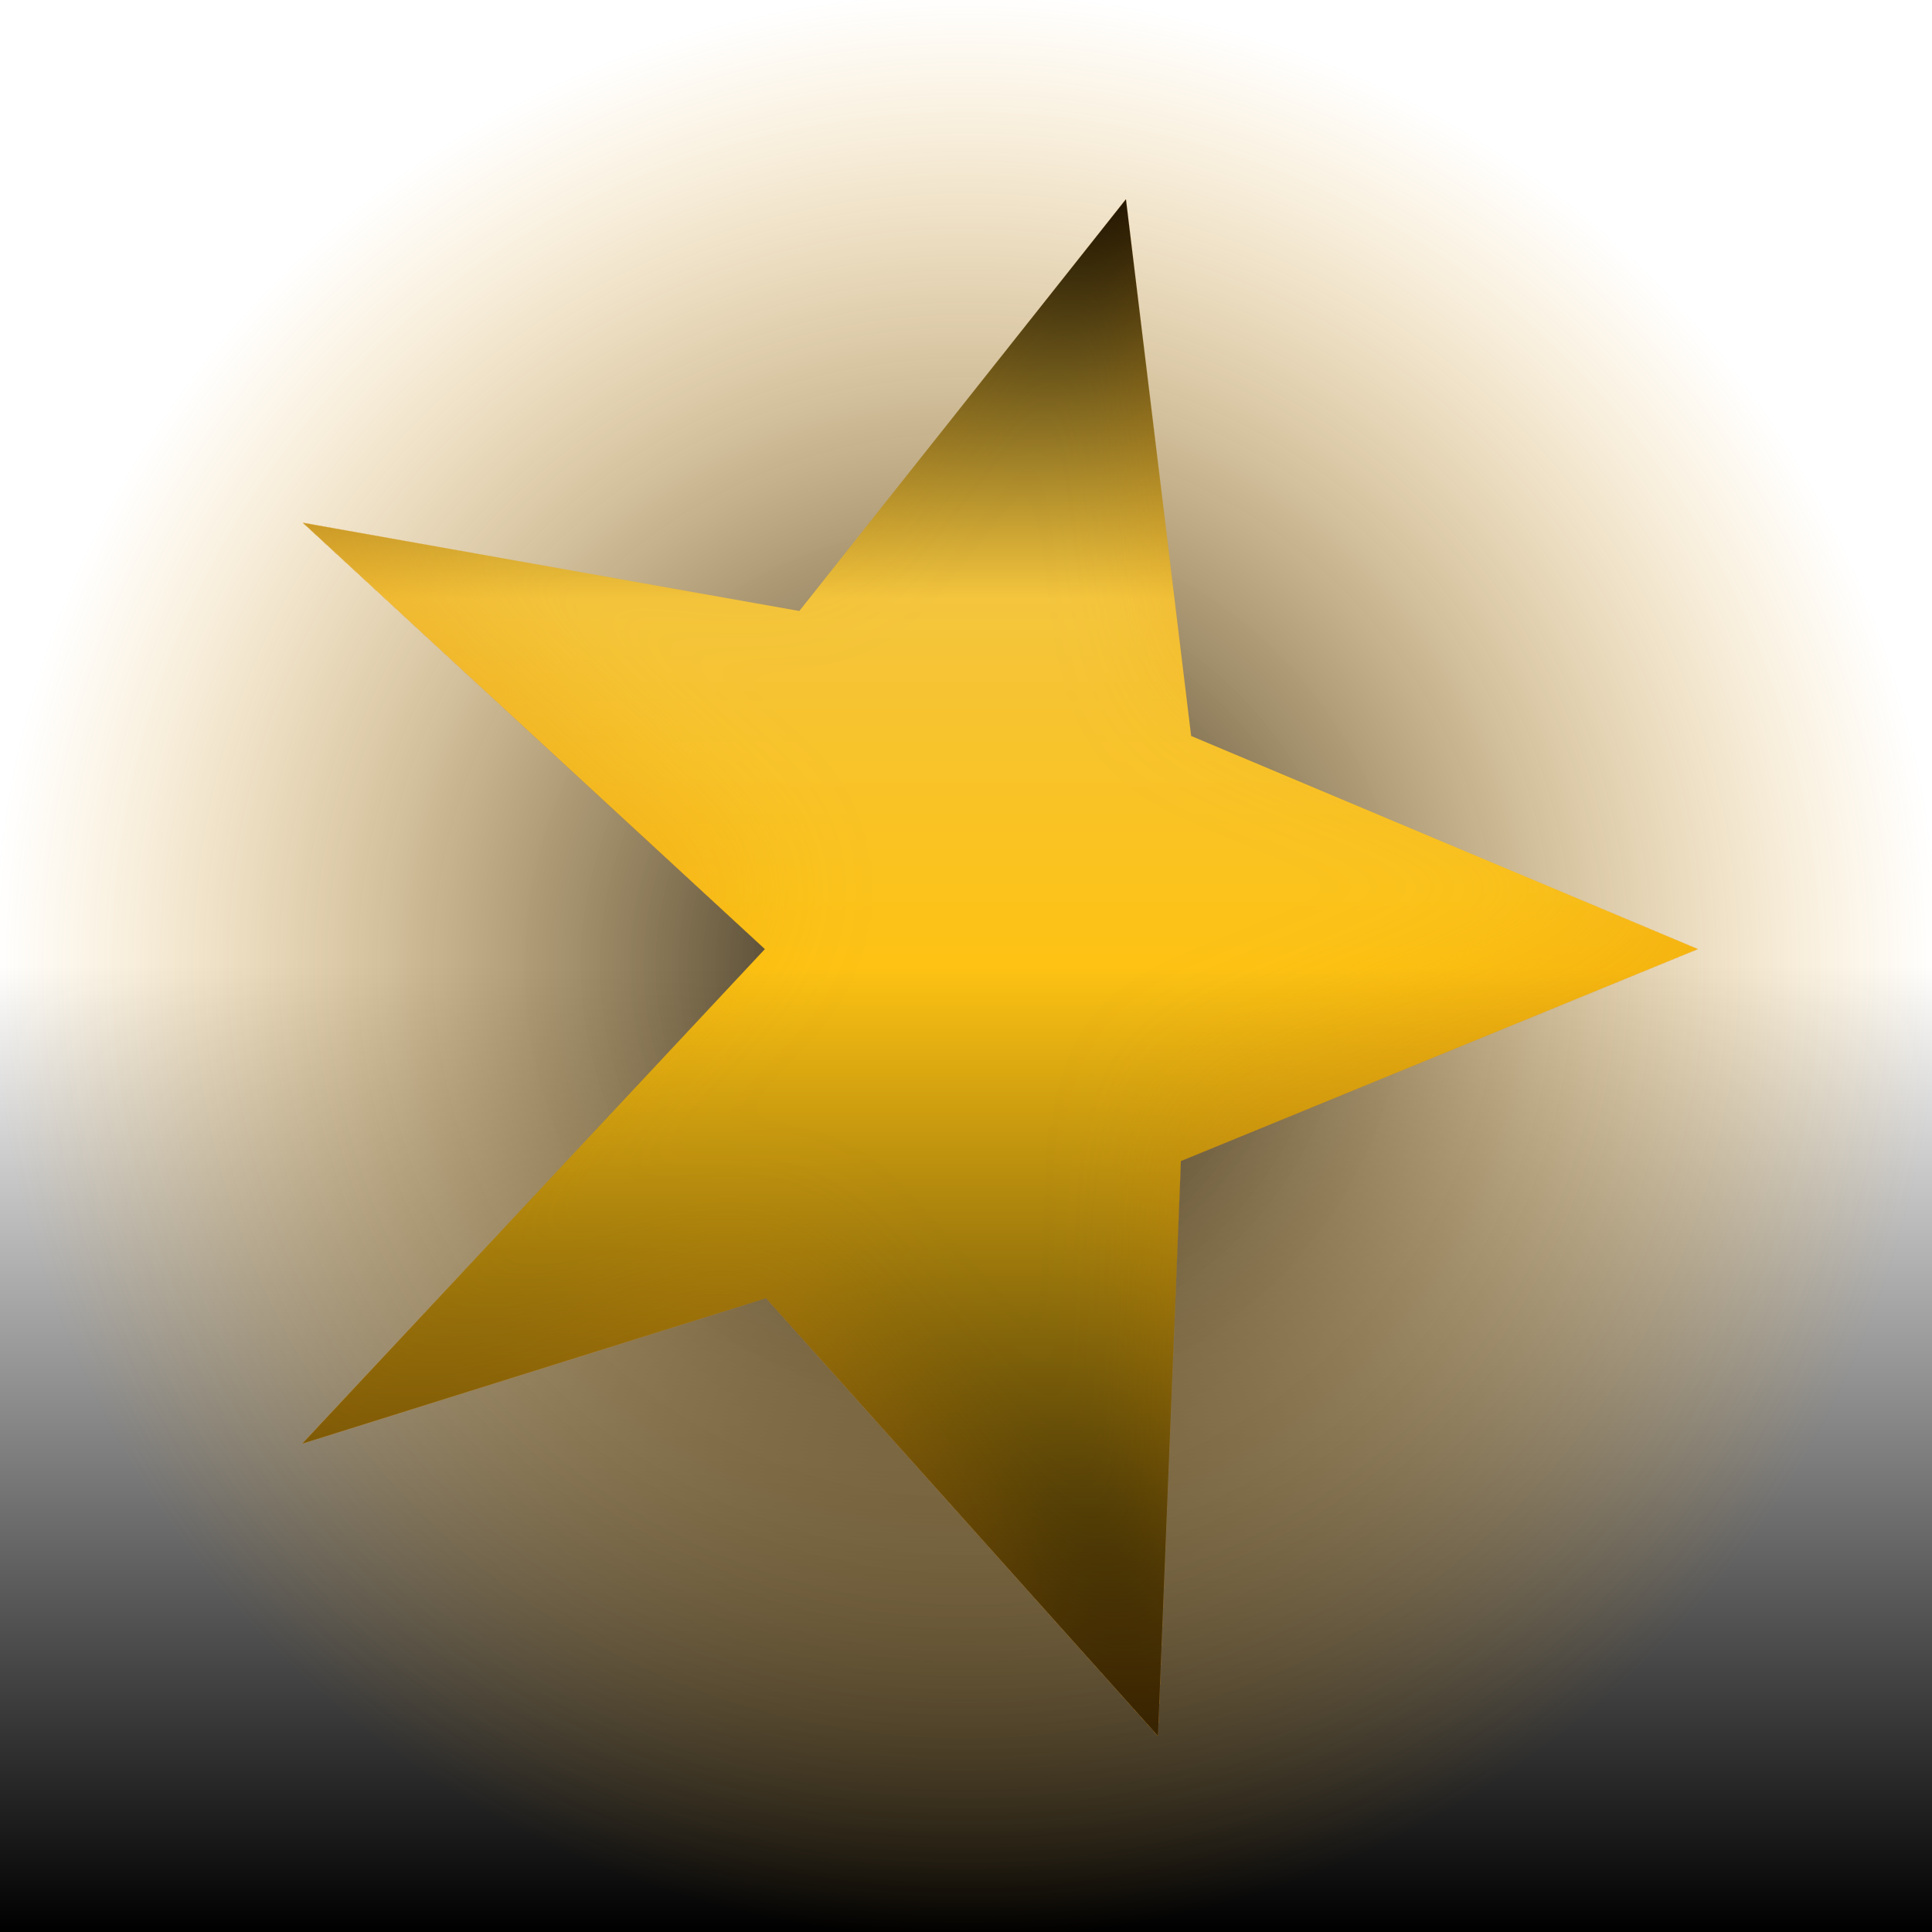
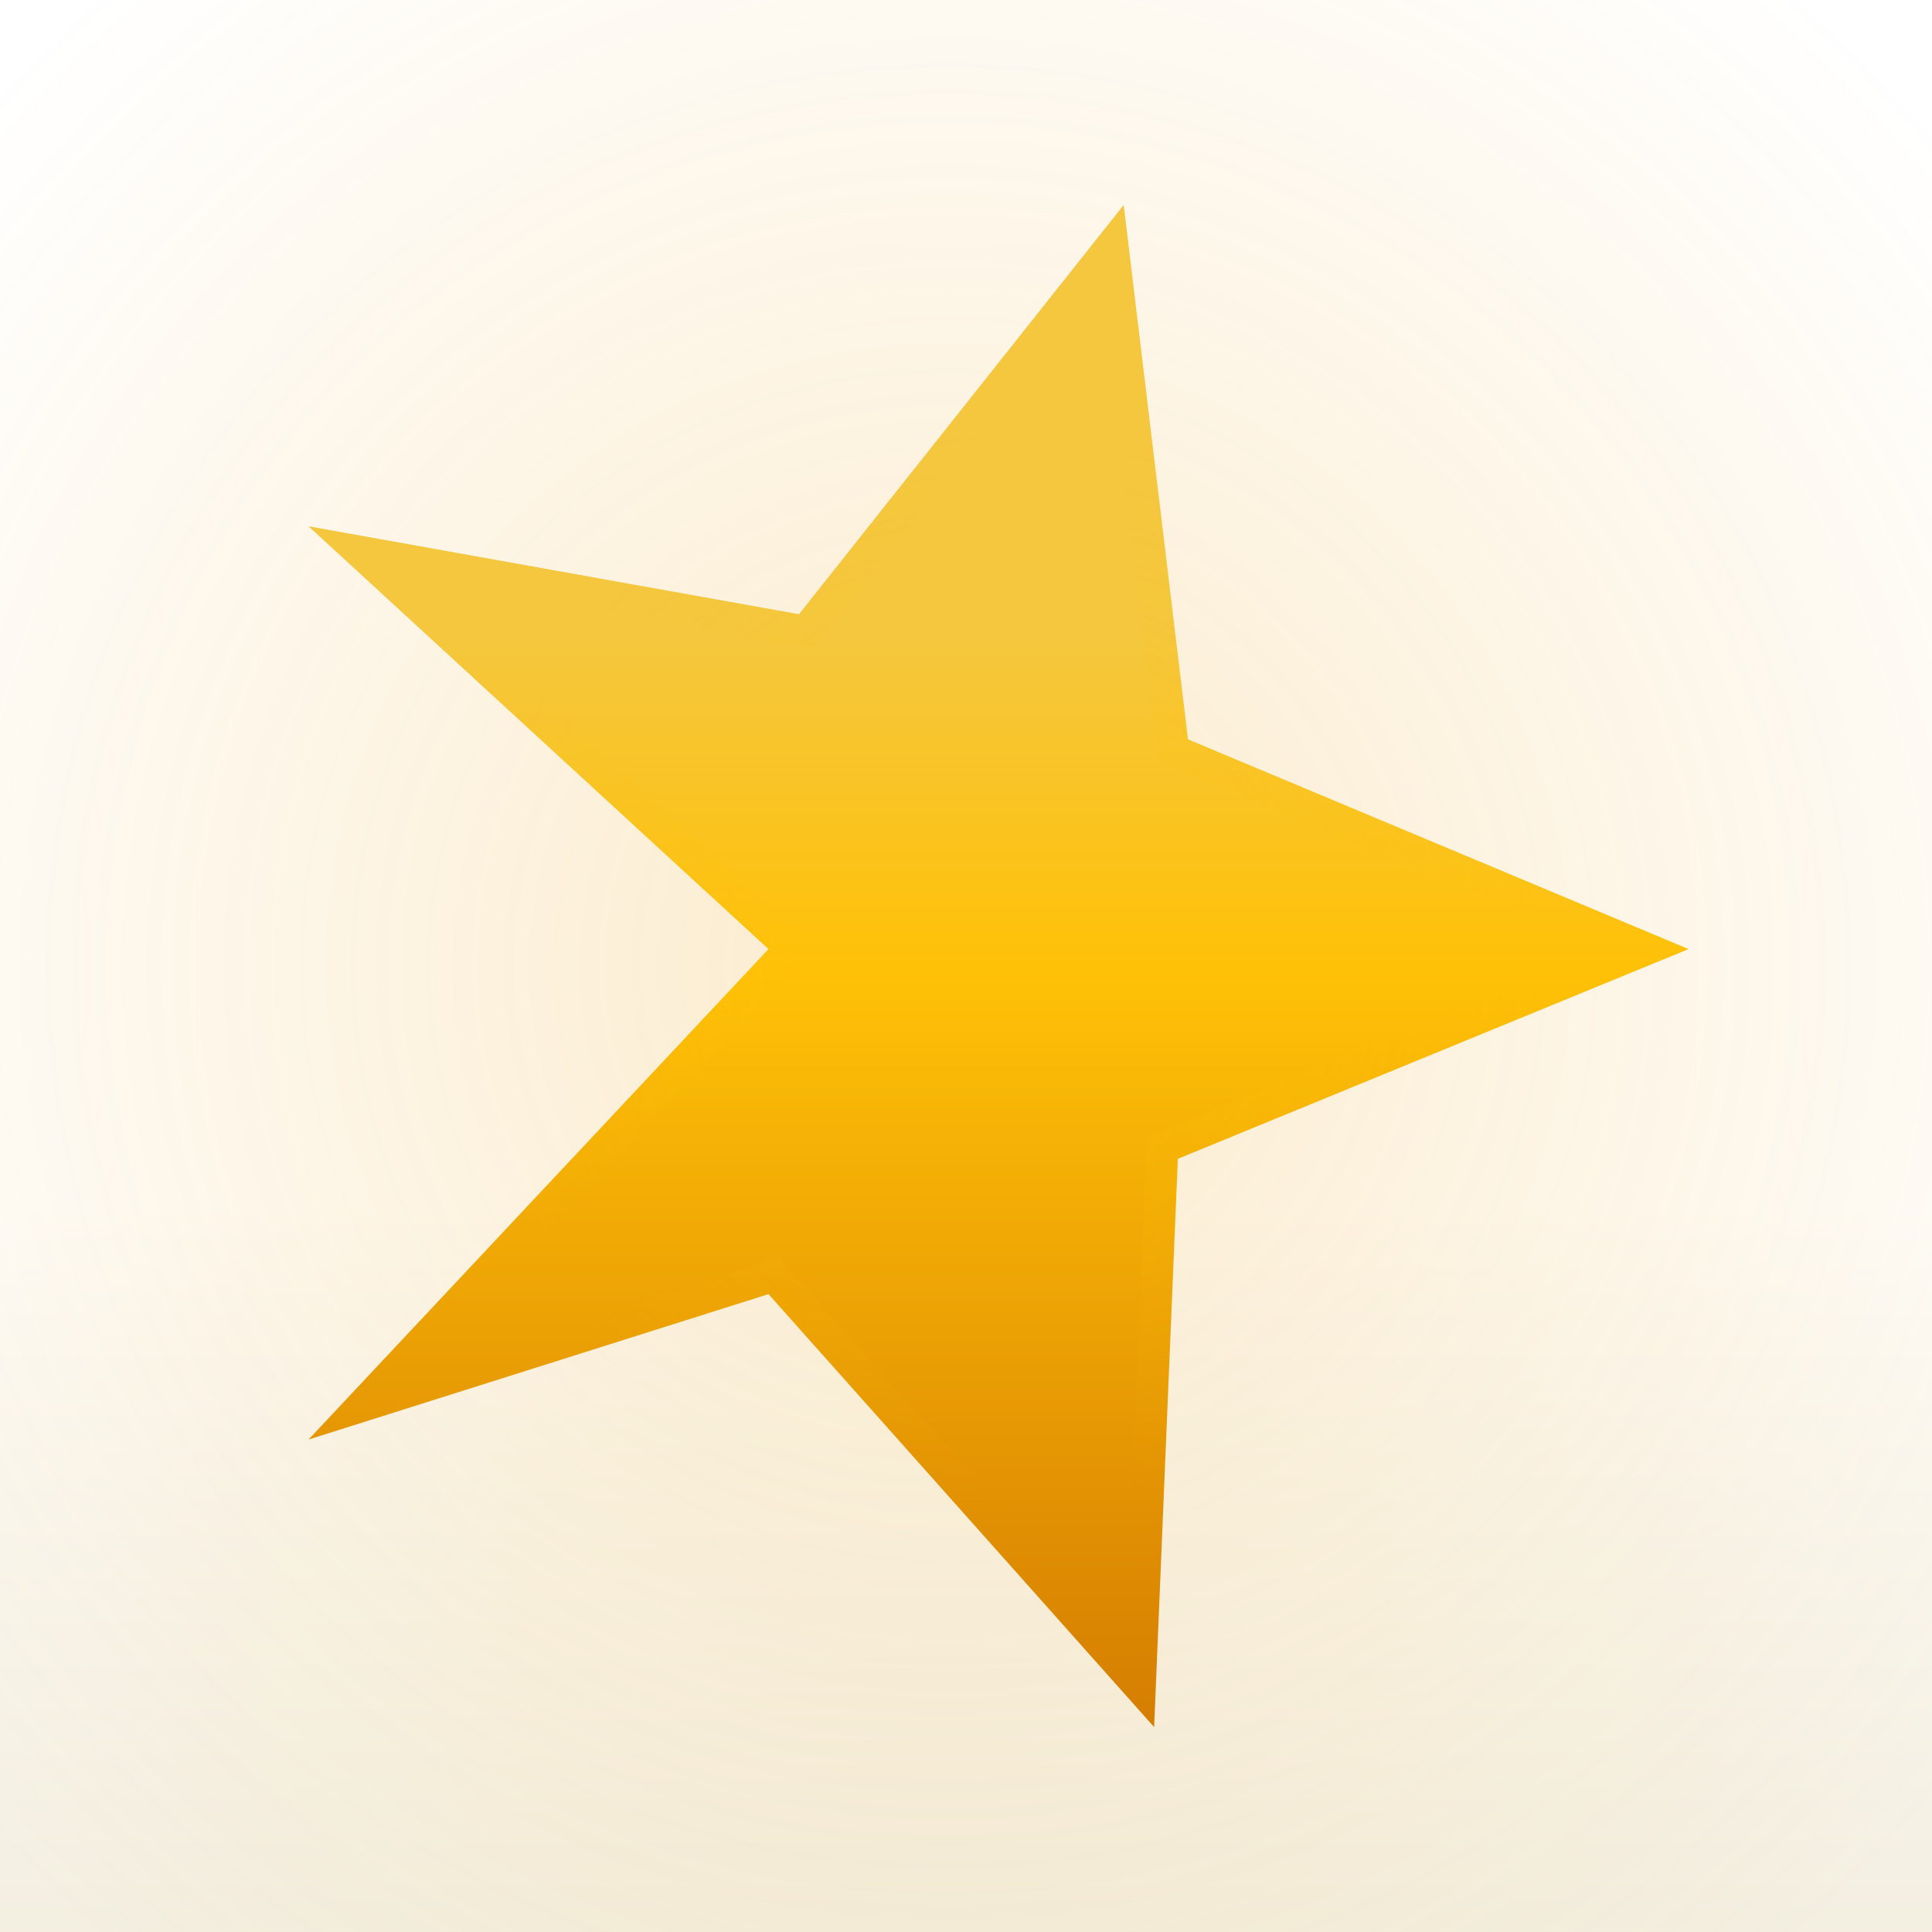
<svg xmlns="http://www.w3.org/2000/svg" fill="none" viewBox="0 0 32 32">
  <defs>
-     <linearGradient id="spreaker-unmasked__a" x1="16" x2="16" y1="0" y2="32" gradientUnits="userSpaceOnUse">
+     <linearGradient id="spreaker-unmasked__a" x1="15.708" x2="15.708" y1="-12.041" y2="44.041" gradientUnits="userSpaceOnUse">
      <stop stop-color="#fff" />
-       <stop offset=".5" stop-color="#fff" />
-       <stop offset="1" stop-color="color(display-p3 .906 .875 .765)" />
+       <stop offset=".57" stop-color="#fff" />
+       <stop offset="1" stop-color="#e7dec2" />
    </linearGradient>
-     <linearGradient id="spreaker-unmasked__e" x1="16.559" x2="16.559" y1="3.3" y2="28.75" gradientUnits="userSpaceOnUse">
-       <stop stop-color="color(display-p3 .945 .749 .212)" />
-       <stop offset=".26" stop-color="#F4C53D" />
-       <stop offset=".5" stop-color="#FDC213" />
-       <stop offset="1" stop-color="color(display-p3 .875 .545 .016)" />
+     <radialGradient id="spreaker-unmasked__b" cx="15.708" cy="16" r="21.497" gradientUnits="userSpaceOnUse">
+       <stop stop-color="#eb9a00" />
+       <stop offset="1" stop-color="#eb9a00" stop-opacity="0" />
+     </radialGradient>
+     <linearGradient id="spreaker-unmasked__c" x1="152.13" x2="152.13" y1="453.09" y2="113.42" gradientUnits="userSpaceOnUse">
+       <stop stop-color="#cc6e00" />
+       <stop offset=".73" stop-color="#ffc107" />
+       <stop offset="1" stop-color="#f4c73f" />
    </linearGradient>
-     <radialGradient id="spreaker-unmasked__b" cx="0" cy="0" r="1" gradientTransform="matrix(16 0 0 16 16 16)" gradientUnits="userSpaceOnUse">
-       <stop stop-color="color(display-p3 .988 .945 .863)" stop-opacity=".97" />
-       <stop offset="1" stop-color="#EB9A00" stop-opacity="0" />
+     <radialGradient id="spreaker-unmasked__d" cx="185.73" cy="204" r="145.07" gradientUnits="userSpaceOnUse">
+       <stop stop-color="#ffc107" stop-opacity=".247" />
+       <stop offset="1" stop-color="#ffc107" stop-opacity="0" />
    </radialGradient>
-     <clipPath id="spreaker-unmasked__c">
-       <path fill="#fff" d="M3.84 3.3h25.45v25.45H3.84z" />
-     </clipPath>
-     <filter id="spreaker-unmasked__d" width="23.11" height="26.45" x="5.009" y="2.3" color-interpolation-filters="sRGB" filterUnits="userSpaceOnUse">
-       <feFlood flood-opacity="0" result="BackgroundImageFix" />
-       <feBlend in="SourceGraphic" in2="BackgroundImageFix" result="shape" />
-       <feColorMatrix in="SourceAlpha" result="hardAlpha" values="0 0 0 0 0 0 0 0 0 0 0 0 0 0 0 0 0 0 127 0" />
-       <feOffset dy="-1" />
-       <feGaussianBlur stdDeviation="1" />
-       <feComposite in2="hardAlpha" k2="-1" k3="1" operator="arithmetic" />
-       <feColorMatrix values="0 0 0 0 0.875 0 0 0 0 0.545 0 0 0 0 0.016 0 0 0 0.25 0" />
-       <feBlend in2="shape" result="effect1_innerShadow_648_2898" />
-     </filter>
  </defs>
  <path fill="url(#spreaker-unmasked__a)" d="M0 0h32v32H0z" />
-   <path fill="url(#spreaker-unmasked__b)" d="M0 0h32v32H0z" />
-   <g clip-path="url(#spreaker-unmasked__c)" filter="url(#spreaker-unmasked__d)">
-     <path fill="url(#spreaker-unmasked__e)" d="m28.119 15.72-8.56 3.51-.38 9.52-6.49-7.25-7.68 2.41 7.66-8.19-7.65-7.06 8.22 1.46 5.41-6.82 1.08 8.89 8.39 3.53Z" />
+   <path fill="url(#spreaker-unmasked__b)" fill-opacity=".2" d="M0 0h32v32H0z" />
+   <g transform="scale(.03125)">
+     <g transform="scale(16.61663) translate(-23.75,-23.1875)">
+       <g transform="scale(0.2911051,0.2647059)">
+         <g transform="translate(115.0,112.2) scale(0.4091912,0.45)">
+           <path fill="url(#spreaker-unmasked__c)" d="M219.24,0.2L236.45,143.31L370.51,199.47L233.73,255.63L227.39,407.8L124.13,291.86L0.95,330.81L124.13,199.47L0.95,86.25L132.29,109.8L219.24,0.2Z" />
+           <path fill="none" stroke="url(#spreaker-unmasked__d)" stroke-width="8.533" d="M216.23,10.86L232.21,143.82L232.51,146.29L234.8,147.25L359.37,199.43L232.11,251.68L229.58,252.72L229.47,255.45L223.57,397.09L127.32,289.02L125.48,286.96L122.85,287.79L15.23,321.82L127.25,202.39L130.19,199.24L127.02,196.33L14.64,93.04L131.53,114L134.04,114.45L135.63,112.45L216.23,10.86Z" />
+         </g>
+       </g>
+     </g>
  </g>
</svg>
